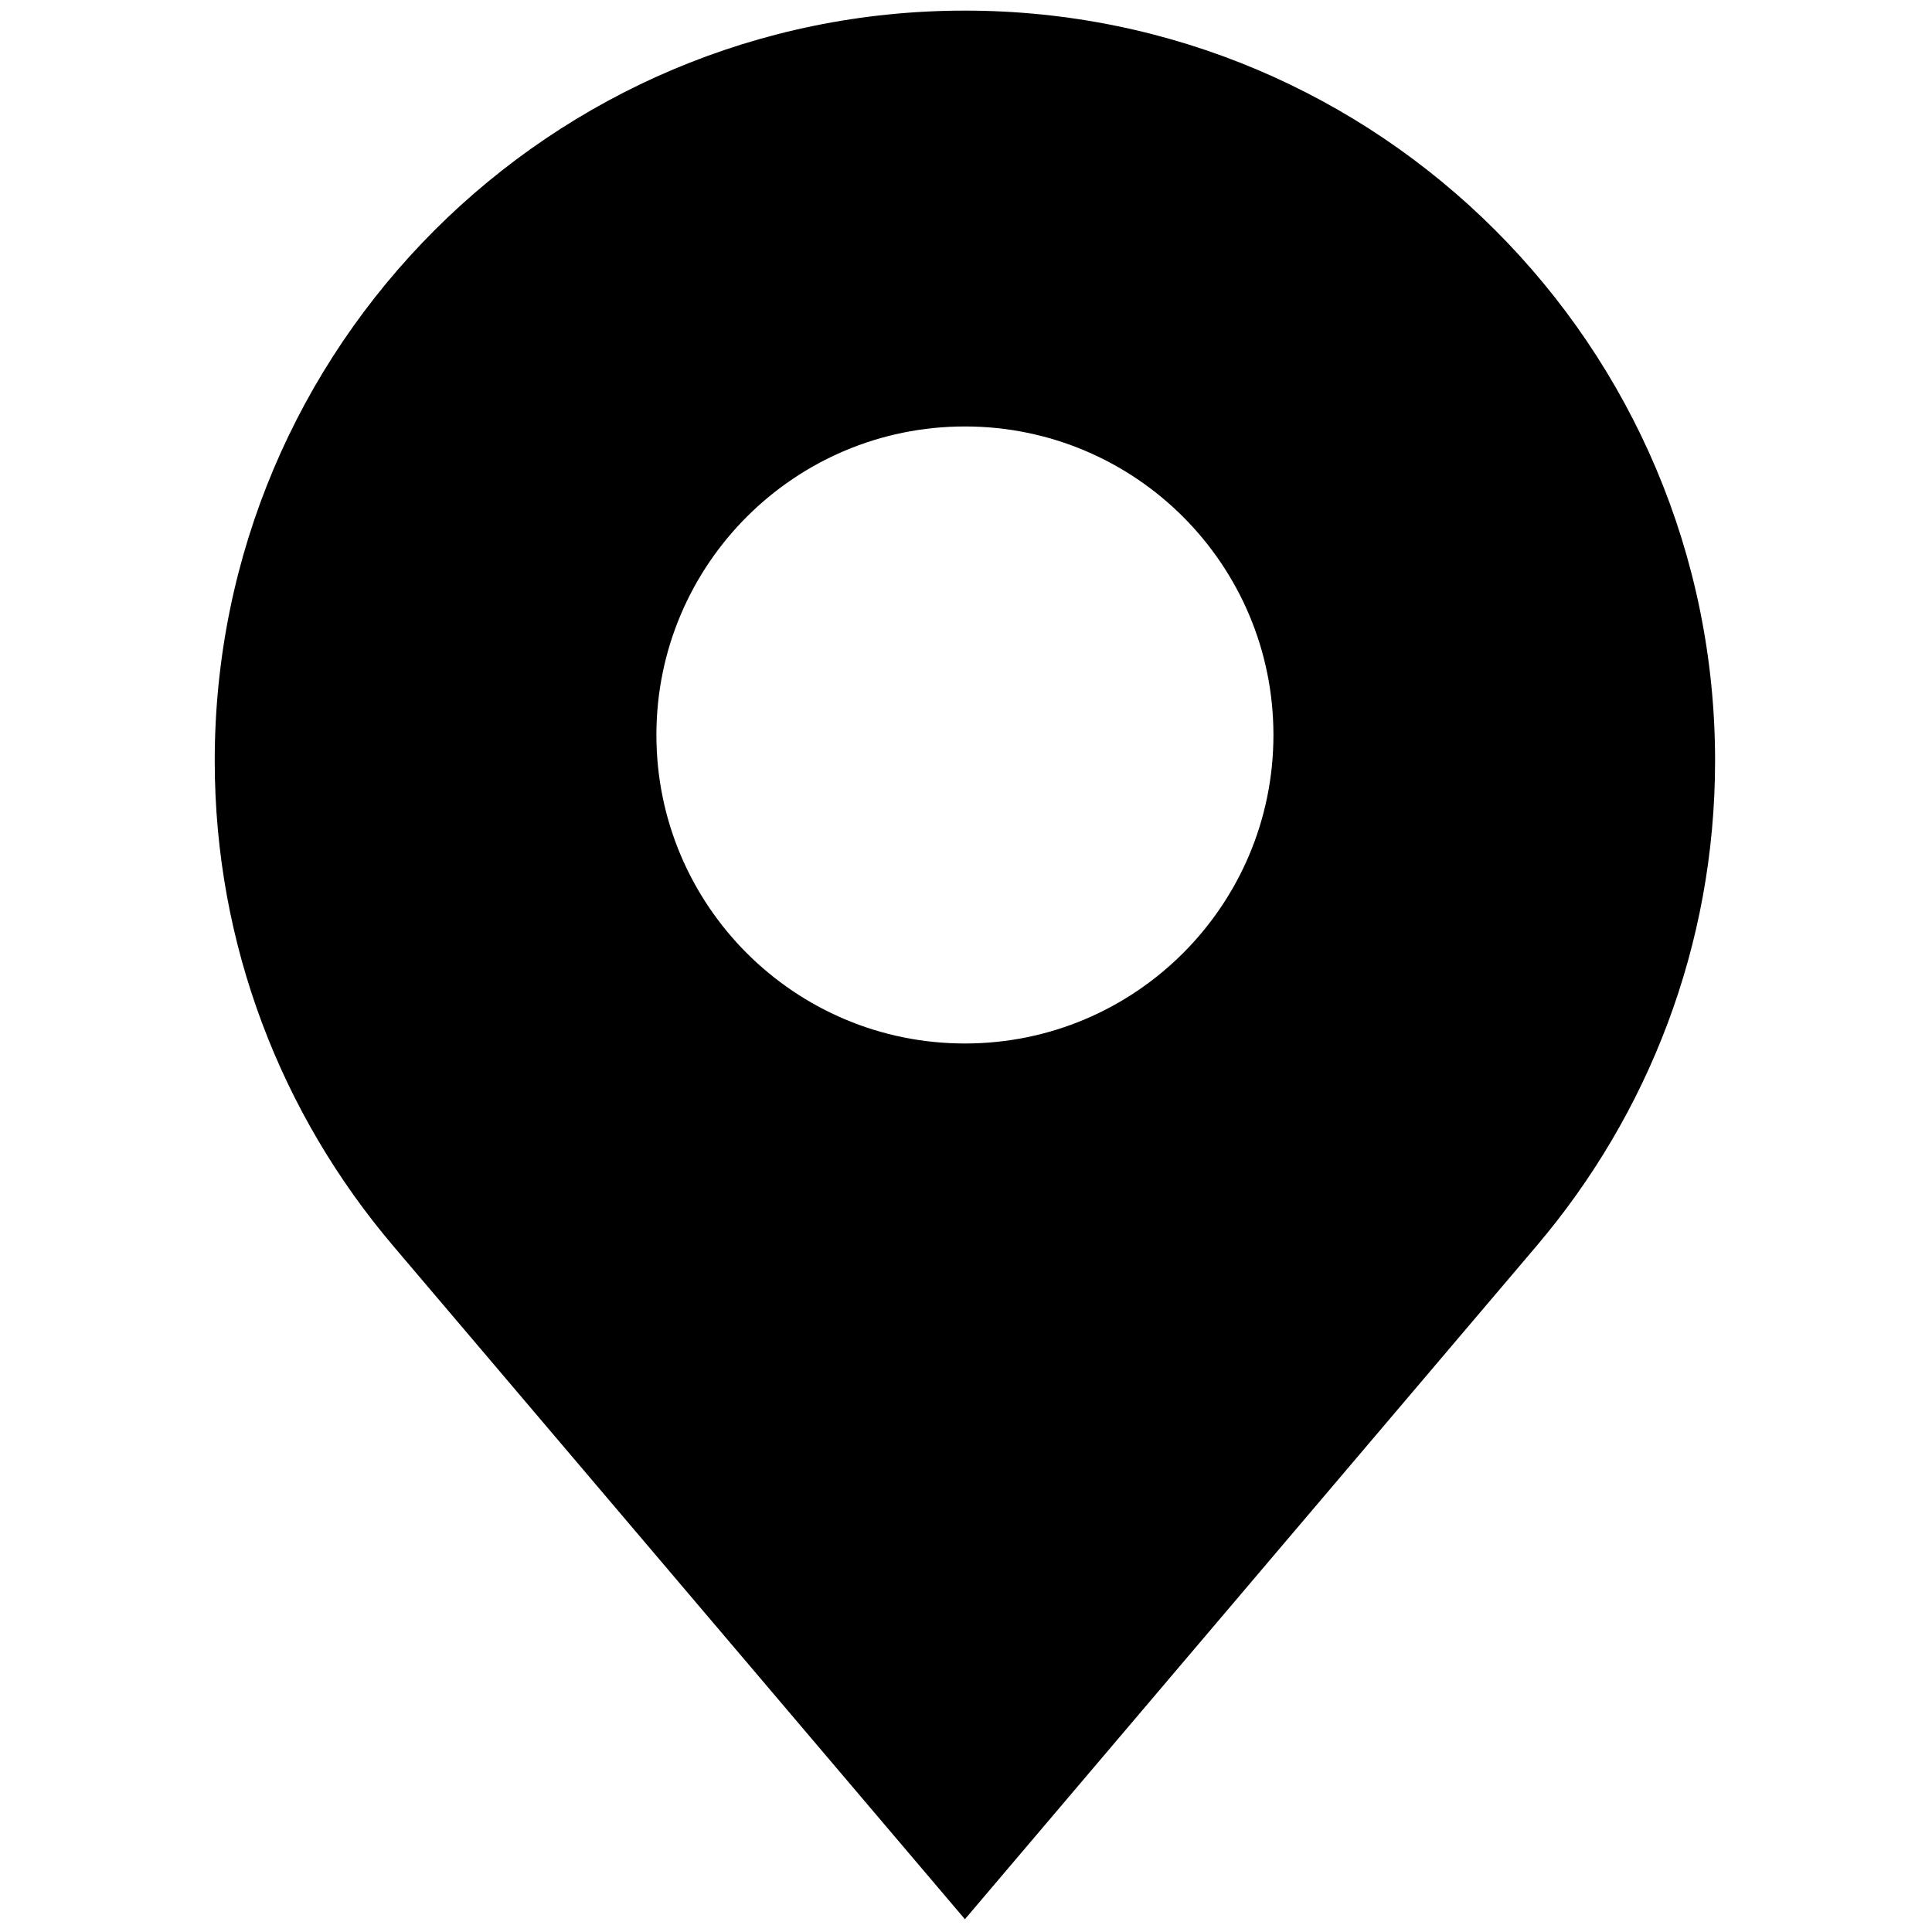
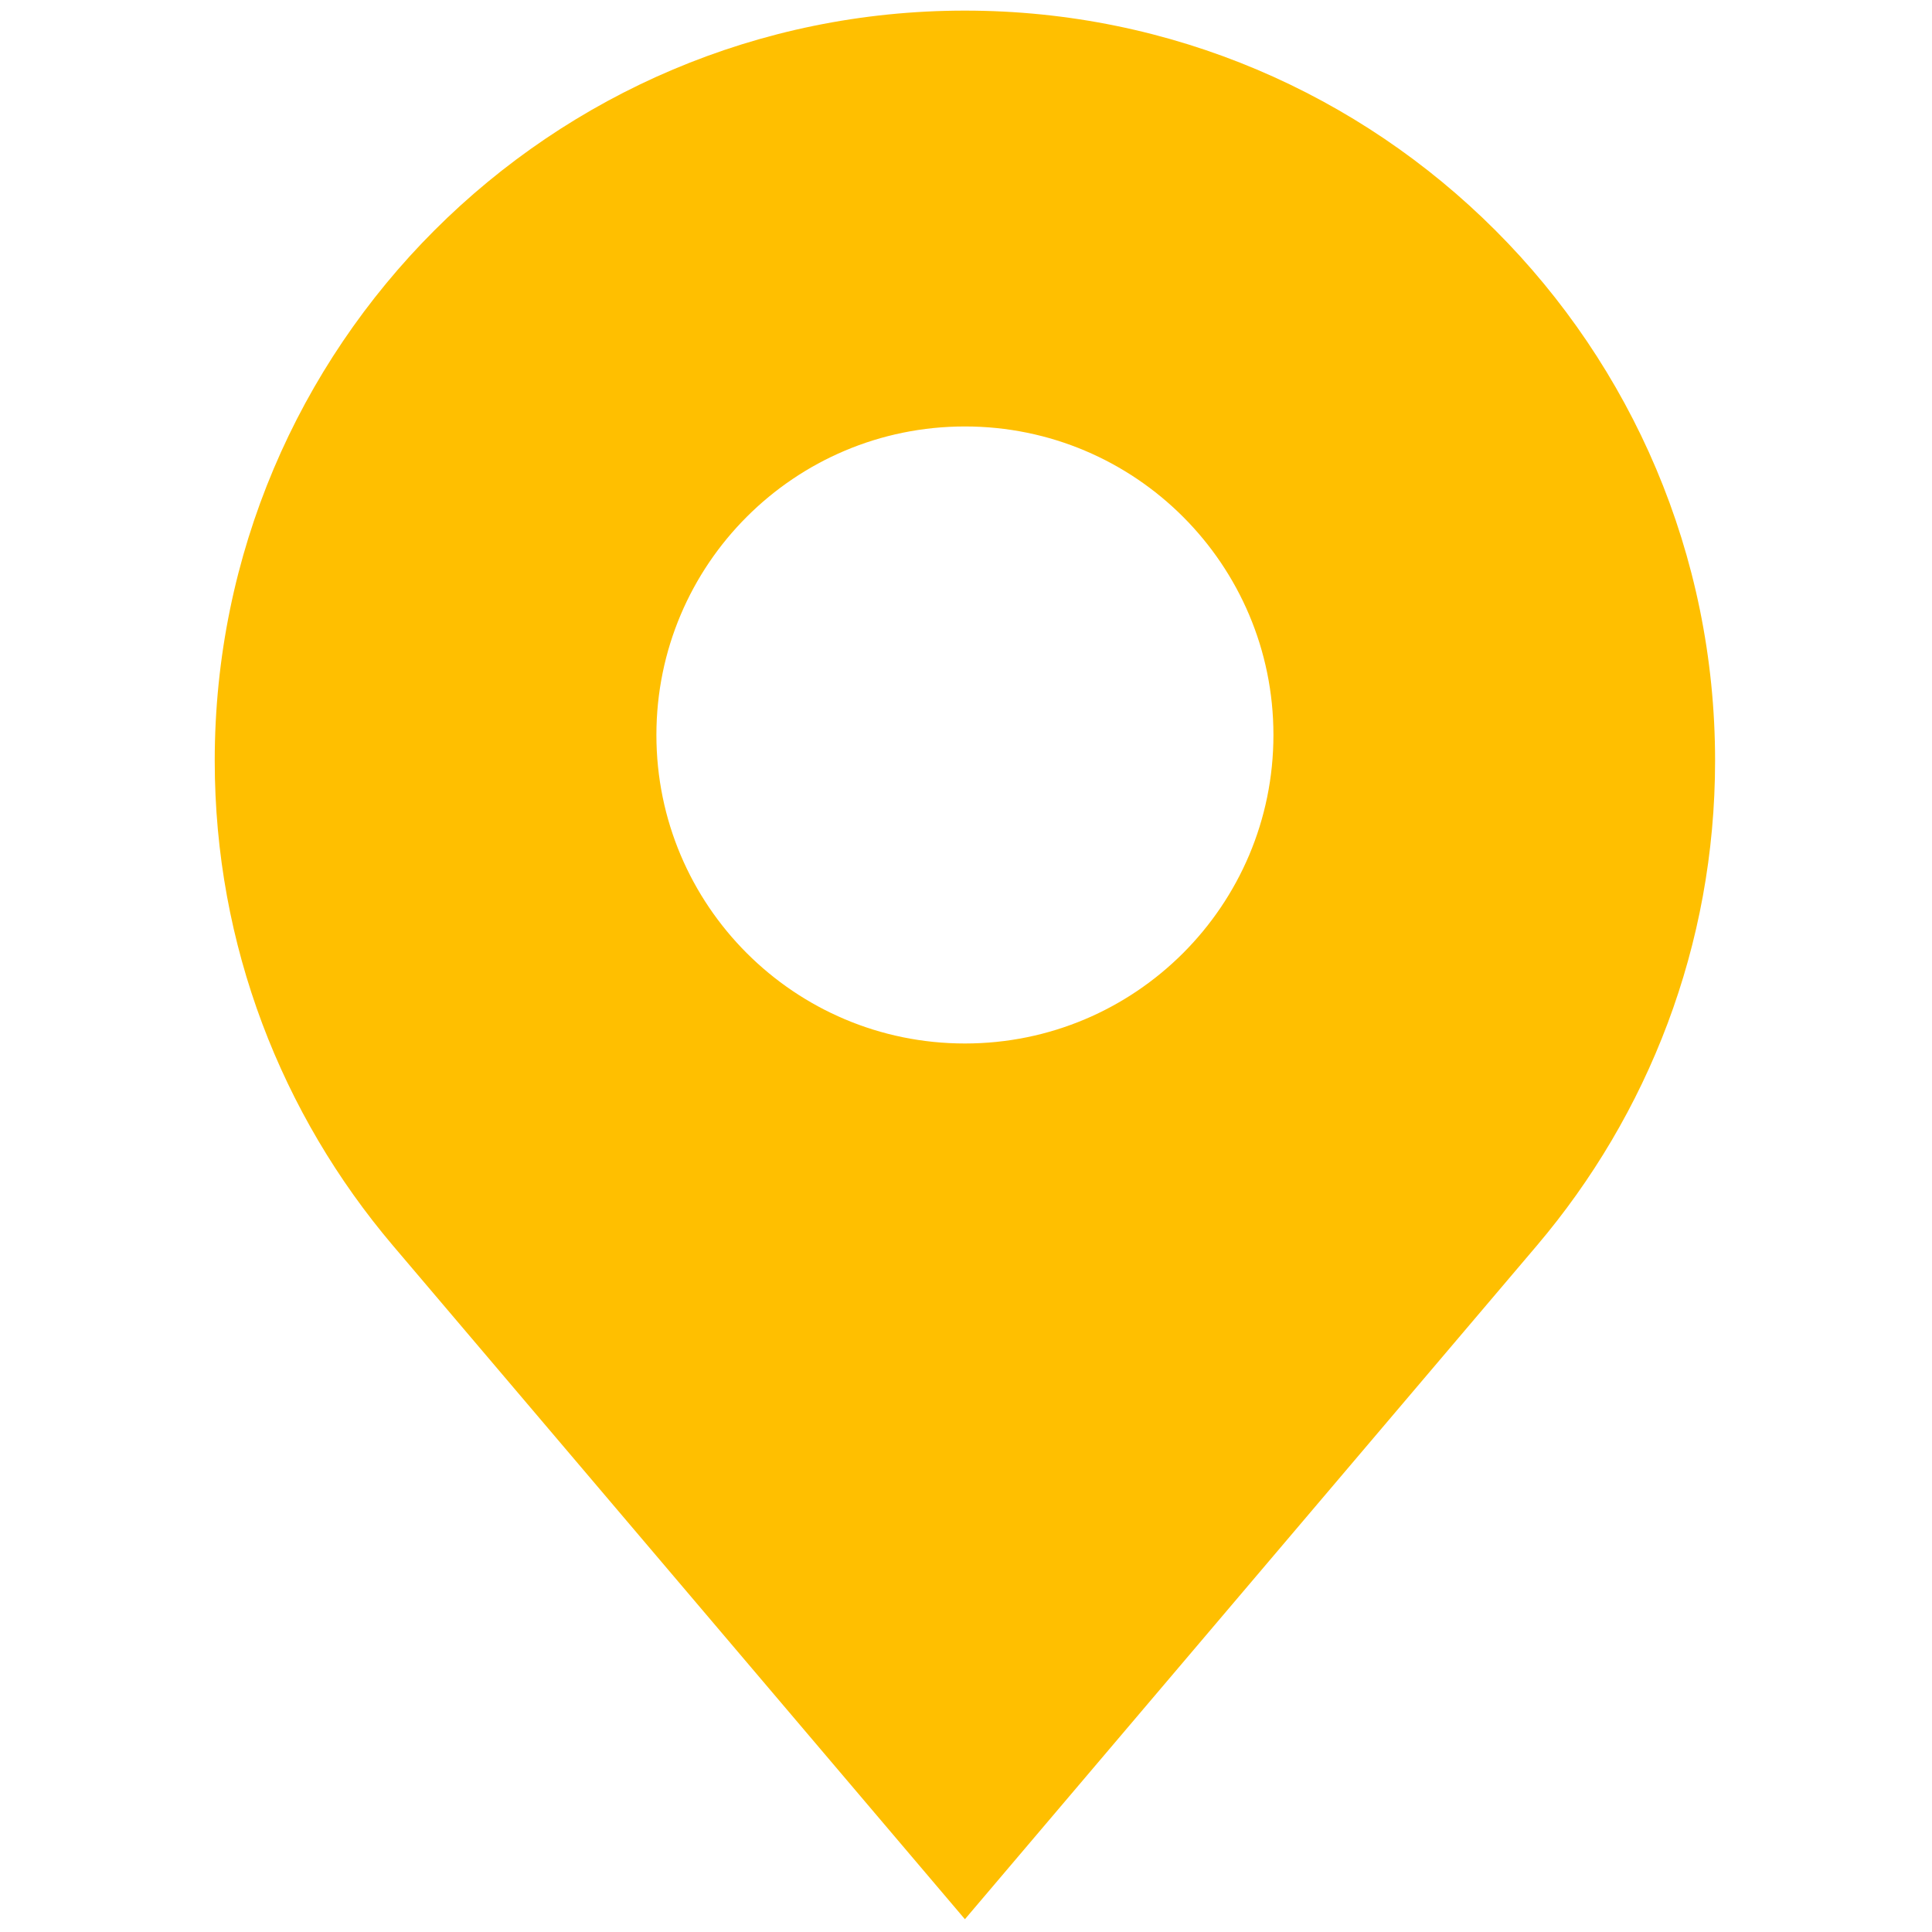
<svg xmlns="http://www.w3.org/2000/svg" version="1.1" width="256" height="256" viewBox="0 0 256 256" xml:space="preserve">
  <g style="stroke: none; stroke-width: 0; stroke-dasharray: none; stroke-linecap: butt; stroke-linejoin: miter; stroke-miterlimit: 10; fill: none; fill-rule: nonzero; opacity: 1;" transform="translate(1.406593 1.406593) scale(2.81 2.81)">
-     <path d="M 45 0 C 25.463 0 9.625 15.838 9.625 35.375 c 0 8.722 3.171 16.693 8.404 22.861 L 45 90 l 26.97 -31.765 c 5.233 -6.167 8.404 -14.139 8.404 -22.861 C 80.375 15.838 64.537 0 45 0 z M 45 48.705 c -8.035 0 -14.548 -6.513 -14.548 -14.548 c 0 -8.035 6.513 -14.548 14.548 -14.548 s 14.548 6.513 14.548 14.548 C 59.548 42.192 53.035 48.705 45 48.705 z" style="stroke: none; stroke-width: 1; stroke-dasharray: none; stroke-linecap: butt; stroke-linejoin: miter; stroke-miterlimit: 10; fill: rgb(0,0,0); fill-rule: nonzero; opacity: 1;" transform=" matrix(1 0 0 1 0 0) " stroke-linecap="round" />
+     <path d="M 45 0 C 25.463 0 9.625 15.838 9.625 35.375 c 0 8.722 3.171 16.693 8.404 22.861 L 45 90 l 26.97 -31.765 c 5.233 -6.167 8.404 -14.139 8.404 -22.861 C 80.375 15.838 64.537 0 45 0 z M 45 48.705 c -8.035 0 -14.548 -6.513 -14.548 -14.548 c 0 -8.035 6.513 -14.548 14.548 -14.548 s 14.548 6.513 14.548 14.548 C 59.548 42.192 53.035 48.705 45 48.705 z" style="stroke: none; stroke-width: 1; stroke-dasharray: none; stroke-linecap: butt; stroke-linejoin: miter; stroke-miterlimit: 10; fill: rgb(255 191 0); fill-rule: nonzero; opacity: 1;" transform=" matrix(1 0 0 1 0 0) " stroke-linecap="round" />
  </g>
</svg>
